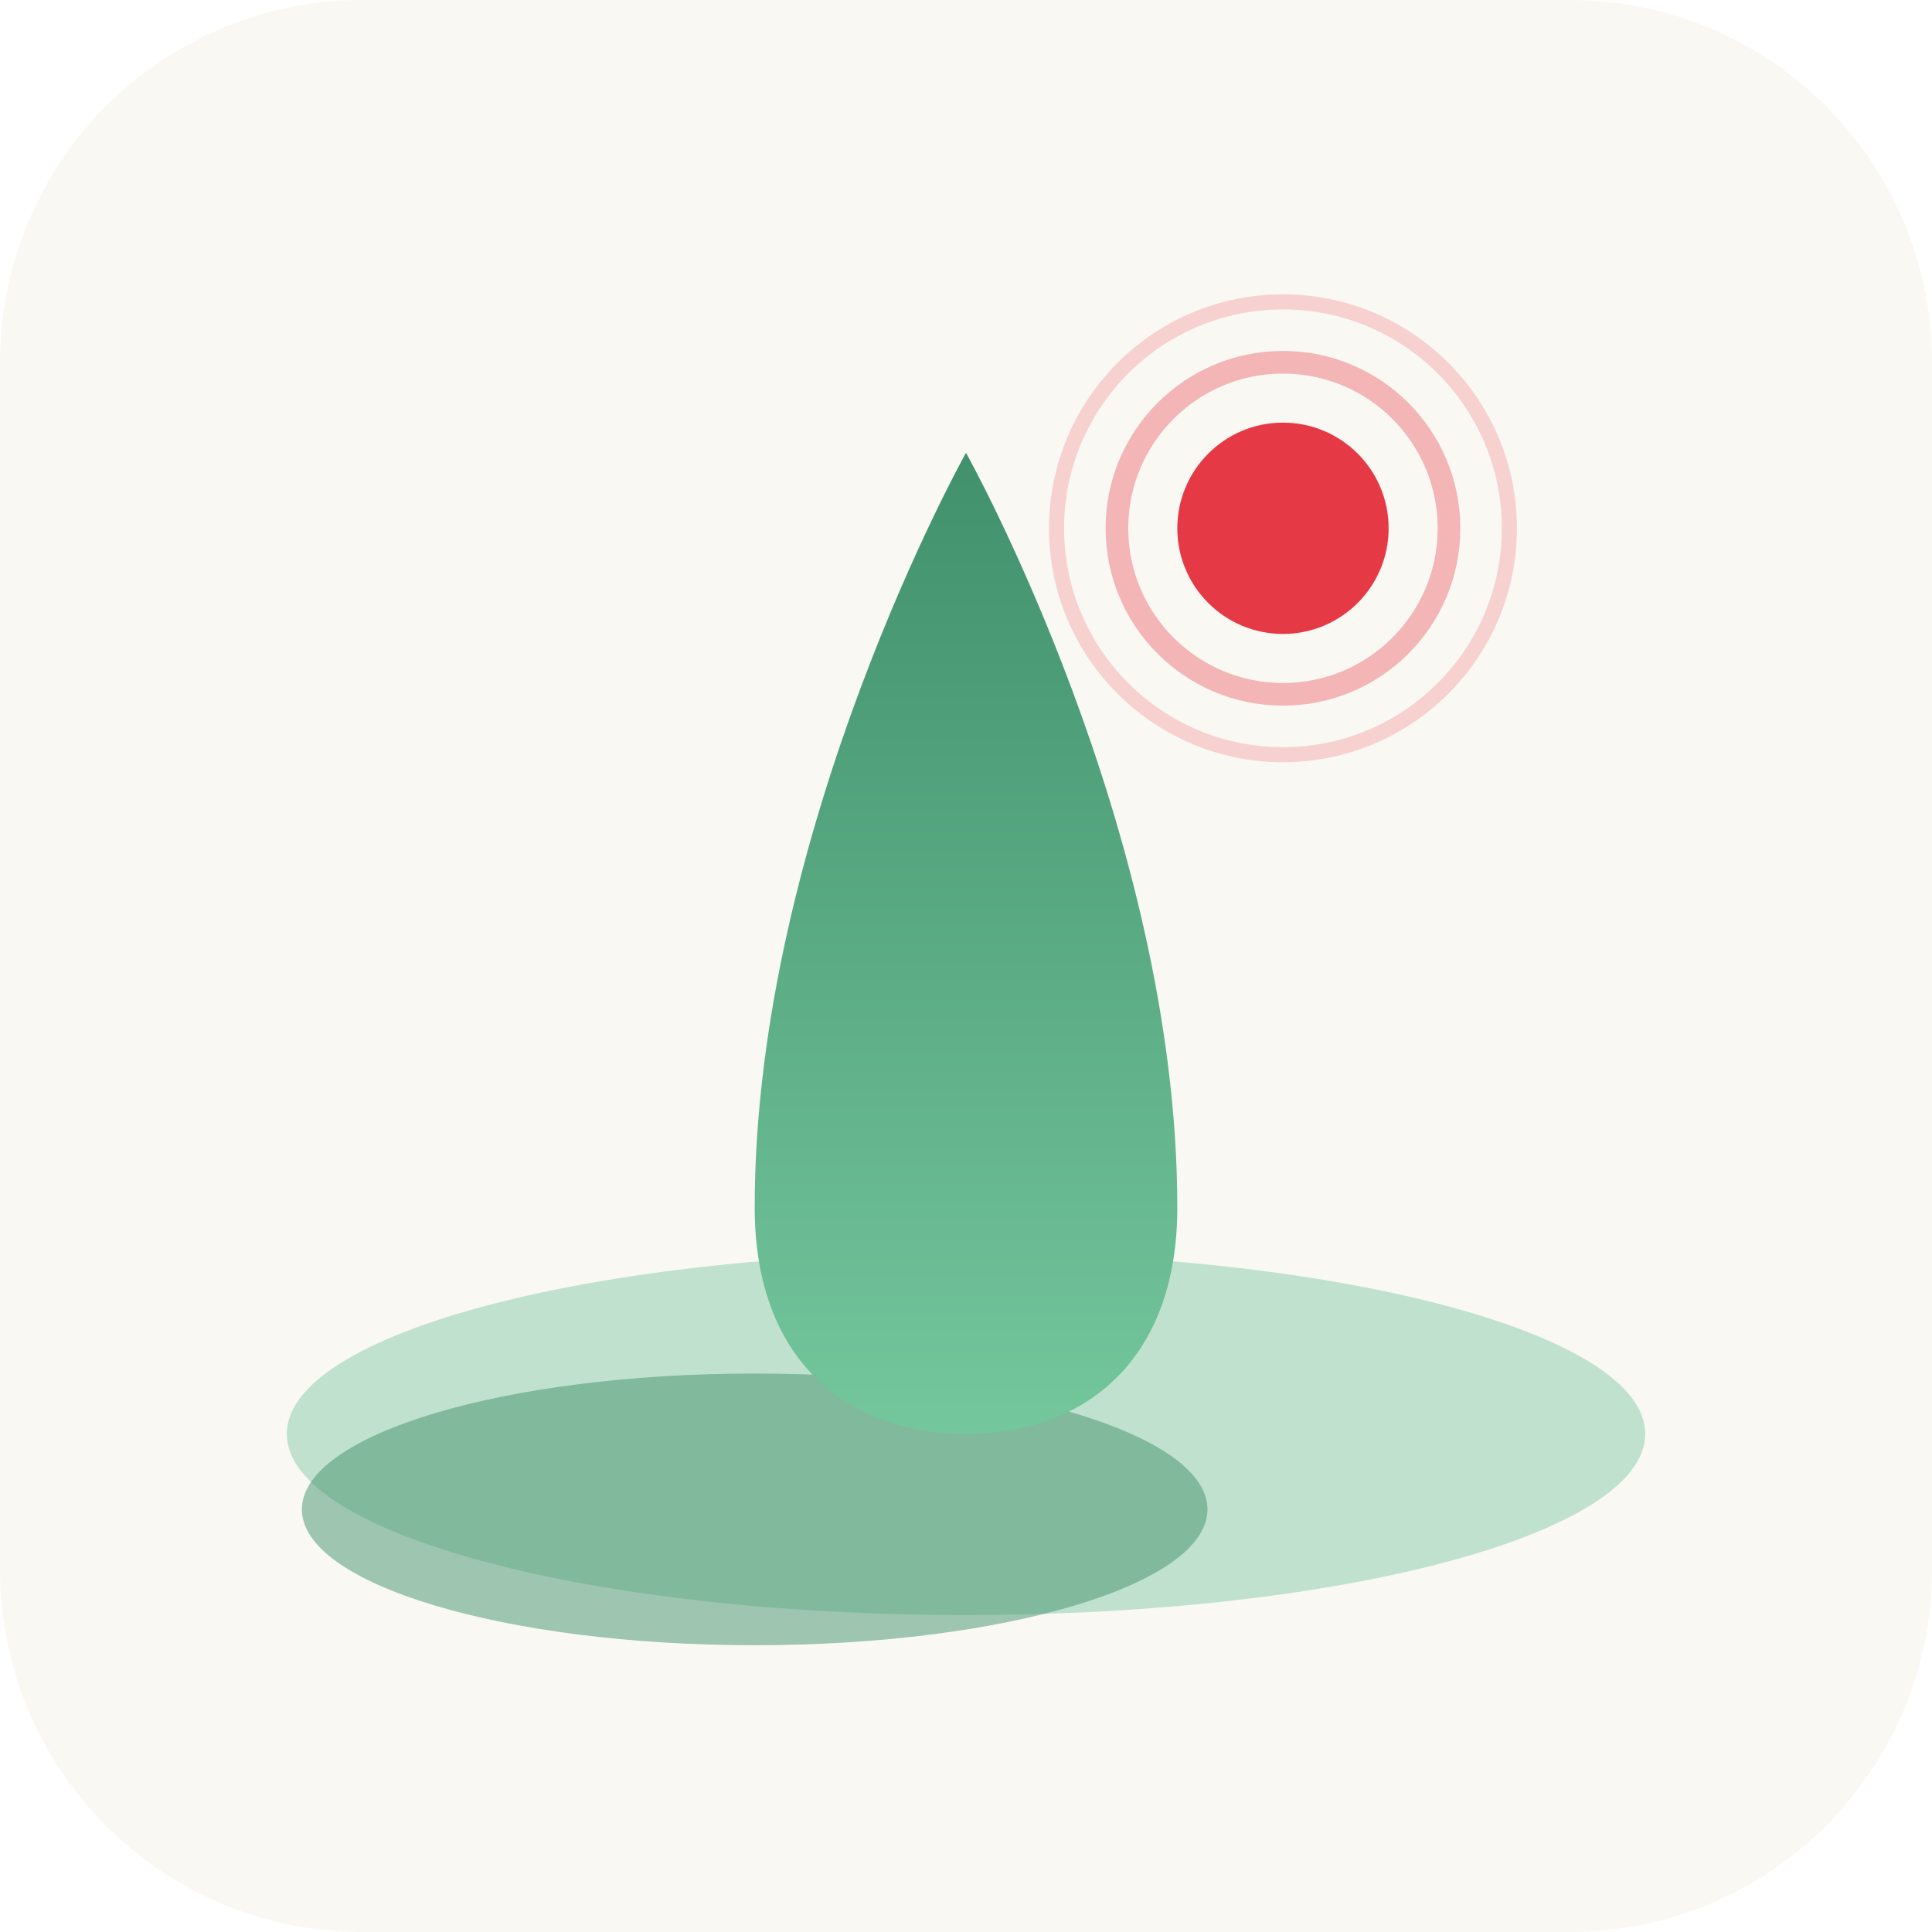
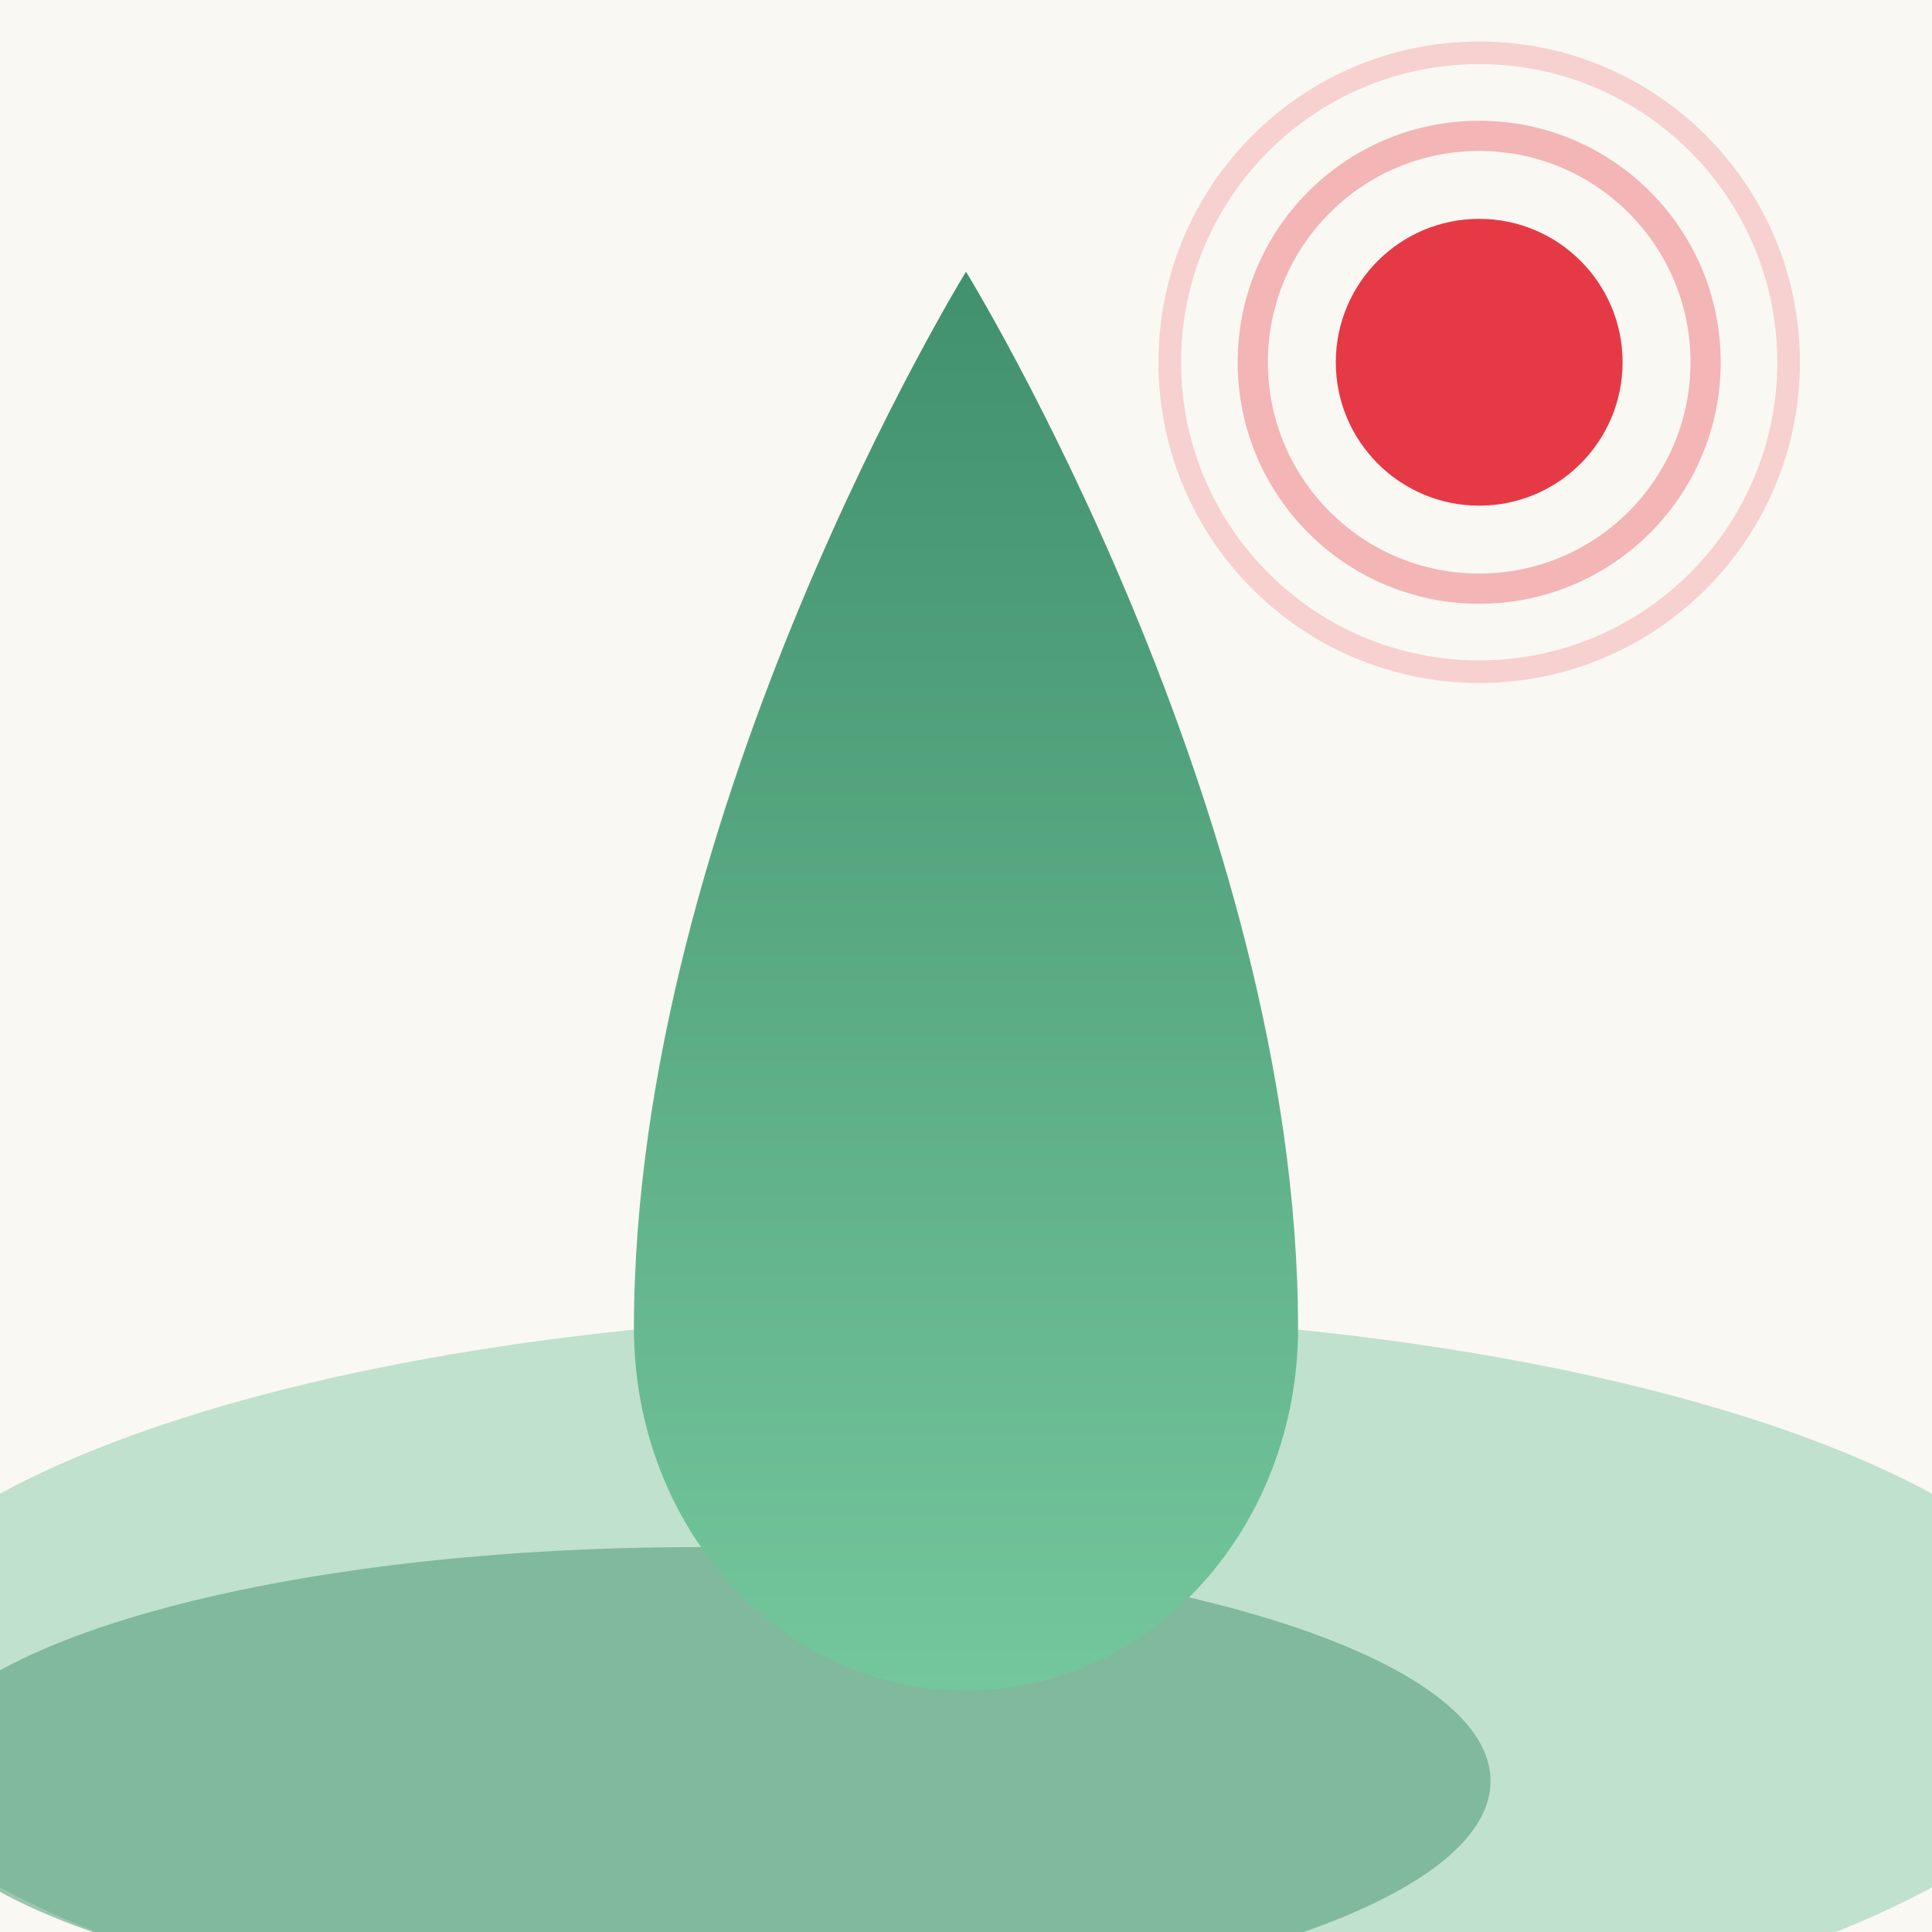
<svg xmlns="http://www.w3.org/2000/svg" viewBox="0 0 512 512" fill="none">
-   <rect width="512" height="512" rx="96" fill="#FAF8F3" />
-   <ellipse cx="256" cy="380" rx="180" ry="48" fill="#52B788" opacity="0.35" />
-   <ellipse cx="200" cy="400" rx="120" ry="36" fill="#40916C" opacity="0.5" />
-   <path d="M256 120 C256 120 200 220 200 320 C200 360 224 380 256 380 C288 380 312 360 312 320 C312 220 256 120 256 120Z" fill="url(#leaf)" />
-   <circle cx="340" cy="140" r="28" fill="#E63946" />
-   <circle cx="340" cy="140" r="44" stroke="#E63946" stroke-width="6" opacity="0.35" />
-   <circle cx="340" cy="140" r="60" stroke="#E63946" stroke-width="4" opacity="0.2" />
+   <rect width="512" height="512" fill="#FAF8F3" />
+   <ellipse cx="256" cy="448" rx="300" ry="100" fill="#52B788" opacity="0.35" />
+   <ellipse cx="185" cy="472" rx="210" ry="62" fill="#40916C" opacity="0.5" />
+   <path d="M256 72 C256 72 168 215 168 352 C168 404 206 448 256 448 C306 448 344 404 344 352 C344 215 256 72 256 72Z" fill="url(#leaf)" />
+   <circle cx="392" cy="96" r="38" fill="#E63946" />
+   <circle cx="392" cy="96" r="60" stroke="#E63946" stroke-width="8" opacity="0.35" />
+   <circle cx="392" cy="96" r="82" stroke="#E63946" stroke-width="6" opacity="0.2" />
  <defs>
-     <linearGradient id="leaf" x1="256" y1="120" x2="256" y2="380" gradientUnits="userSpaceOnUse">
+     <linearGradient id="leaf" x1="256" y1="72" x2="256" y2="448" gradientUnits="userSpaceOnUse">
      <stop stop-color="#40916C" />
      <stop offset="1" stop-color="#74C69D" />
    </linearGradient>
  </defs>
</svg>
